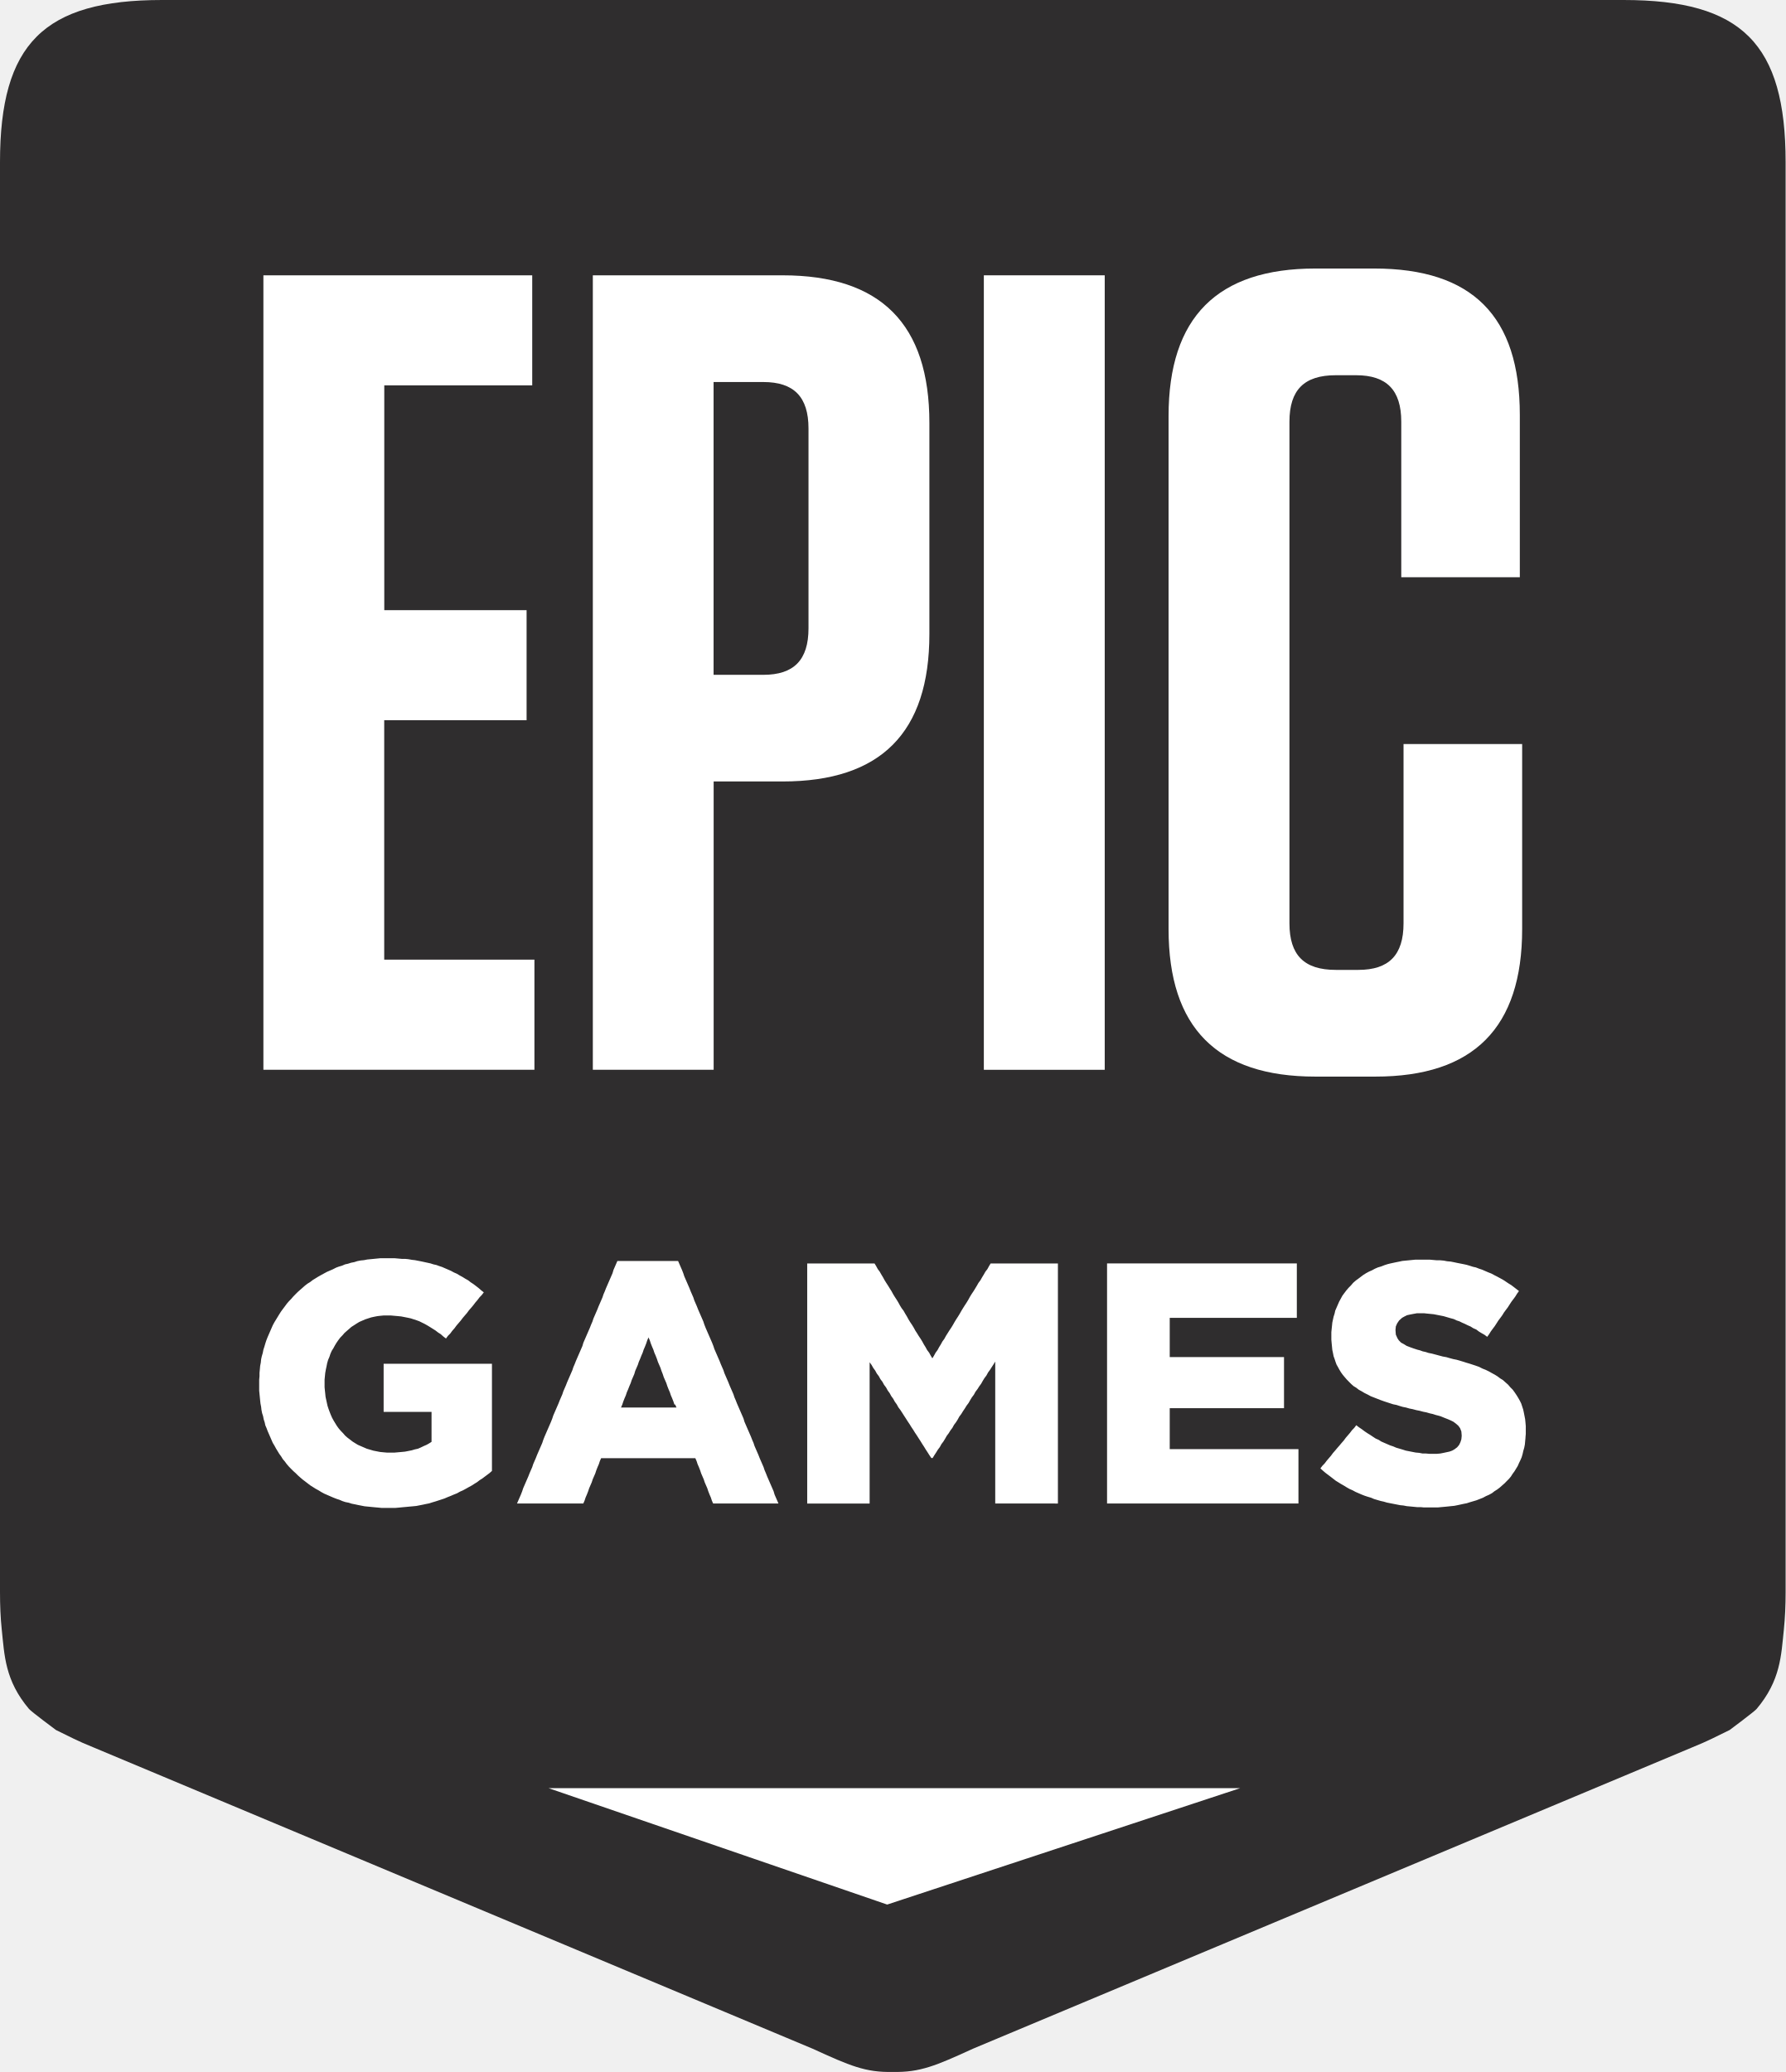
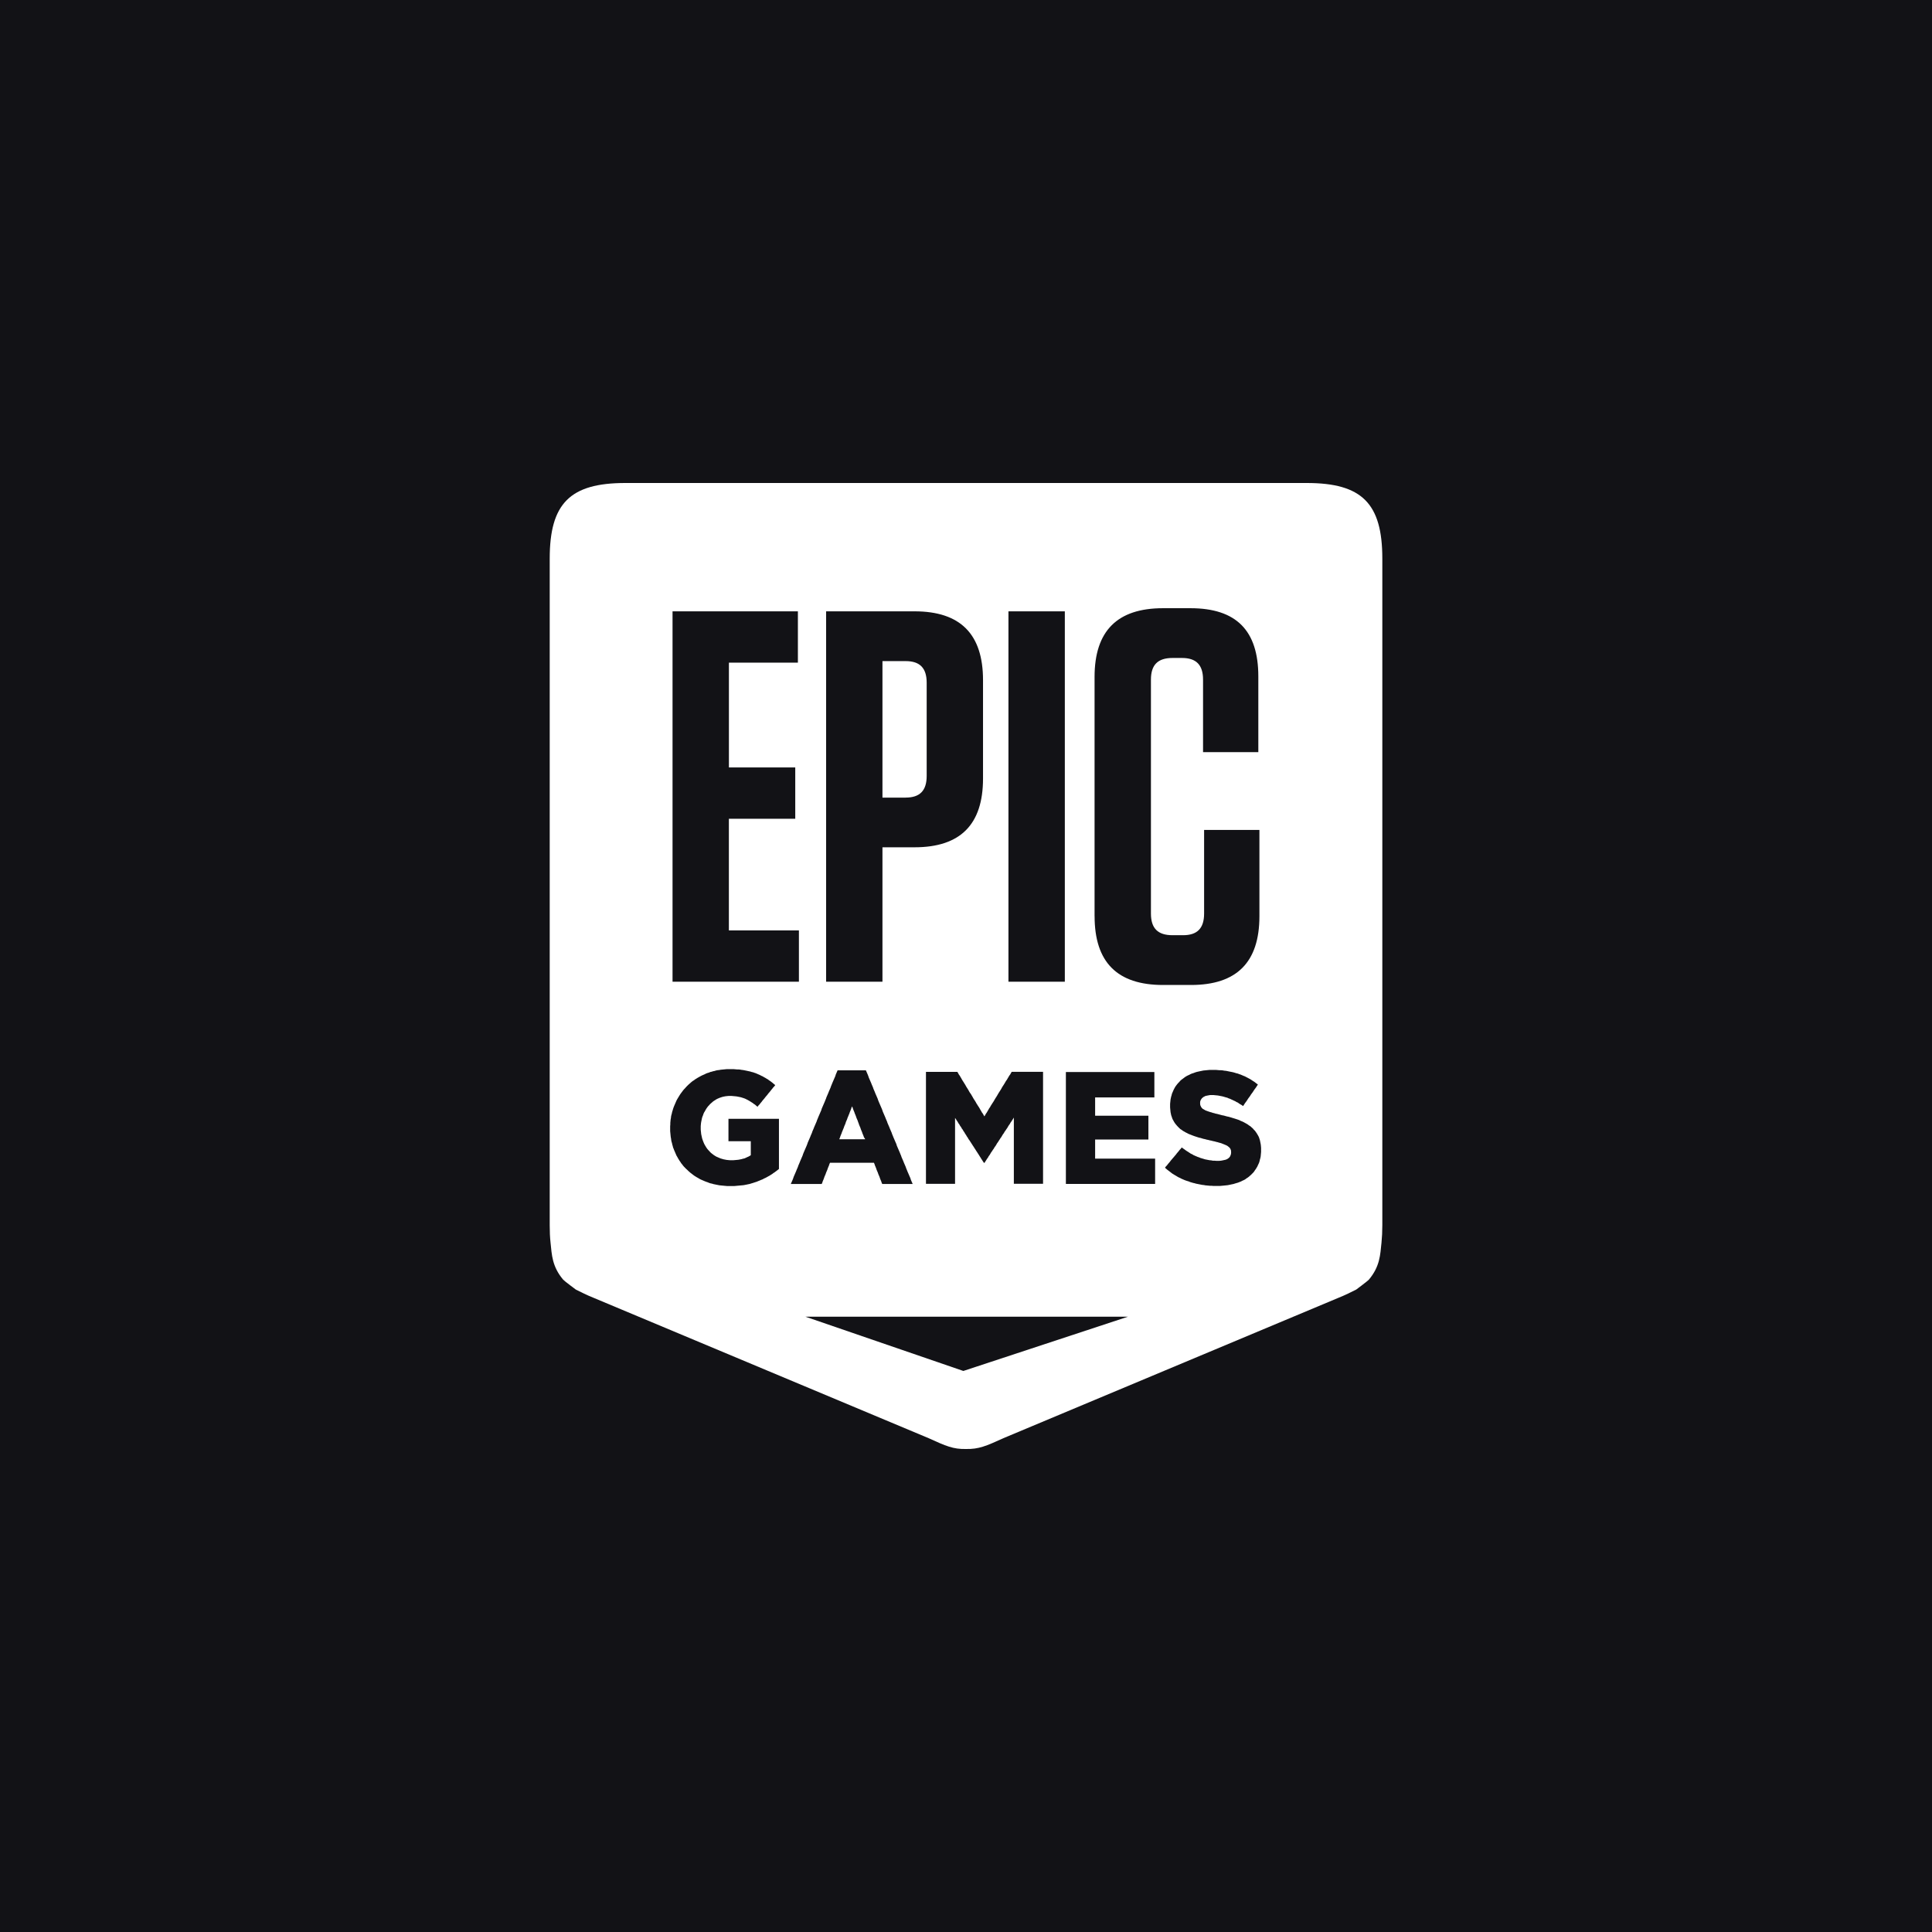
- <svg xmlns="http://www.w3.org/2000/svg" id="b" data-name="Layer 2" viewBox="0 0 275.77 320">
-   <g id="c">
-     <g id="d">
-       <g id="e">
-         <path id="f" d="M250.72,0H25.04C6.75,0,0,6.75,0,25.05v220.83c0,2.07.08,3.99.27,5.78.42,3.99.49,7.87,4.21,12.27.36.43,4.16,3.25,4.16,3.25,2.04,1,3.43,1.74,5.73,2.66l111.13,46.56c5.77,2.64,8.18,3.68,12.37,3.59h0s.01,0,.02,0h.02c4.19.08,6.6-.95,12.37-3.59l111.13-46.56c2.3-.93,3.69-1.66,5.73-2.66,0,0,3.79-2.82,4.16-3.25,3.72-4.41,3.79-8.28,4.21-12.27.18-1.78.27-3.71.27-5.78V25.05c0-18.3-6.75-25.05-25.04-25.05" fill="#2f2d2e" fill-rule="evenodd" />
-       </g>
-       <g id="g">
-         <path id="h" d="M235.61,222.01l-.05.51-.05.56-.1.51-.15.51-.1.46-.15.51-.2.46-.2.41-.2.46-.25.41-.25.41-.3.41-.26.41-.3.36-.36.36-.3.31-.41.36-.35.31-.41.31-.4.25-.4.31-.46.25-.46.2-.46.25-.51.2-.51.2-.51.15-.51.15-.46.15-.51.1-.46.1-.46.1-.51.1-.51.05-.46.05-.51.05-.56.05-.51.05h-2.13l-.51-.05h-.56l-.51-.05-.51-.05-.56-.05-.51-.1-.51-.05-.51-.1-.51-.1-.51-.1-.51-.1-.51-.15-.46-.1-.51-.15-.51-.15-.46-.2-.51-.15-.46-.15-.51-.2-.46-.2-.46-.2-.46-.25-.46-.2-.46-.26-.4-.25-.46-.26-.4-.25-.41-.25-.4-.31-.4-.31-.41-.31-.41-.31-.36-.31-.4-.36.31-.41.35-.36.31-.41.35-.41.31-.36.3-.41.36-.41.3-.36.36-.41.3-.36.36-.41.3-.41.31-.36.35-.41.31-.41.35-.36.31-.41.4.31.46.31.41.31.46.31.41.25.46.31.4.26.46.2.4.26.46.2.46.2.46.2.46.15.46.2.51.15.51.15.46.15.51.1.51.1.51.1.56.05.51.1h.51l.56.05h1.11l.56-.05.51-.1.46-.1.46-.1.41-.15.35-.2.41-.31.3-.36.2-.41.15-.46.05-.51v-.1l-.05-.61-.2-.51-.26-.36-.35-.31-.41-.31-.4-.2-.46-.2-.51-.2-.61-.25-.35-.1-.4-.1-.46-.15-.46-.1-.51-.15-.51-.1-.56-.15-.51-.1-.56-.15-.51-.1-.51-.15-.51-.1-.51-.15-.46-.15-.51-.1-.46-.15-.46-.15-.46-.15-.56-.2-.51-.2-.51-.2-.51-.2-.46-.25-.51-.25-.41-.25-.46-.25-.4-.31-.41-.25-.35-.31-.36-.36-.35-.36-.31-.36-.3-.36-.26-.36-.25-.41-.25-.46-.2-.35-.15-.41-.15-.46-.15-.41-.1-.51-.1-.46-.05-.51-.05-.51-.05-.56v-1.17l.05-.51.05-.46.05-.51.1-.46.1-.46.15-.46.1-.46.2-.46.2-.46.2-.46.25-.46.25-.46.3-.41.31-.41.35-.41.36-.36.35-.41.41-.36.35-.25.41-.31.41-.31.4-.25.46-.25.46-.2.46-.25.46-.2.51-.15.51-.2.46-.15.4-.1.46-.1.46-.1.51-.1.46-.1.51-.05.51-.05.51-.05.51-.05h2.18l.56.05.56.05h.51l.56.05.51.1.56.05.51.1.46.1.51.1.51.1.46.1.51.15.46.15.46.1.51.2.46.15.46.2.46.2.51.2.46.25.4.2.46.25.46.25.4.26.46.31.41.25.41.31.4.31.4.31-.3.41-.25.41-.3.41-.31.41-.3.46-.26.41-.31.41-.3.41-.25.41-.3.41-.31.41-.26.41-.3.46-.31.41-.3.41-.25.41-.3.41-.41-.31-.46-.26-.41-.25-.41-.31-.46-.2-.41-.26-.46-.2-.4-.2-.46-.2-.4-.2-.46-.15-.41-.2-.56-.15-.51-.15-.51-.15-.51-.1-.51-.1-.51-.1-.51-.05-.51-.05-.46-.05h-1.11l-.56.1-.51.1-.46.1-.4.2-.36.2-.46.41-.31.46-.2.46-.05.51v.1l.05.66.25.56.2.31.35.36.46.25.4.25.51.2.56.2.61.2.4.1.4.15.46.1.46.15.51.1.56.15.56.15.56.15.56.1.51.15.56.15.51.1.51.15.51.15.46.15.51.15.46.15.46.15.56.2.51.26.51.2.51.25.46.26.46.25.4.25.41.31.41.25.4.36.41.36.35.41.36.36.3.41.31.46.25.41.26.46.2.41.15.46.15.46.1.46.1.51.1.51.05.51.05.56v1.22l-.05.56ZM200.04,232.2h-29.06v-37.08h29.31v8.41h-19.63v6.06h17.65v7.89h-17.65v6.32h19.88v8.4h-.51ZM162.99,232.2h-9.28v-21.92l-.25.41-.3.46-.26.41-.3.41-.25.46-.31.41-.25.41-.26.46-.3.41-.26.41-.31.41-.25.46-.31.41-.25.41-.26.46-.31.41-.25.41-.31.46-.25.41-.31.41-.25.46-.26.41-.31.41-.25.46-.31.41-.25.41-.31.41-.26.46-.25.41-.31.41-.25.46-.31.41-.25.41-.3.46-.25.41h-.2l-.31-.46-.26-.41-.3-.46-.25-.41-.3-.46-.25-.41-.3-.46-.26-.41-.31-.46-.25-.41-.31-.46-.25-.41-.31-.46-.26-.41-.3-.46-.26-.41-.3-.46-.31-.41-.25-.46-.3-.41-.25-.46-.3-.41-.25-.46-.3-.41-.25-.46-.31-.41-.25-.46-.31-.41-.25-.46-.31-.41-.25-.46-.3-.41-.26-.46-.3-.41v21.82h-9.64v-37.08h10.4l.25.41.25.46.3.4.26.46.25.41.25.46.25.4.3.46.25.41.26.41.25.46.25.41.3.46.25.41.25.46.25.41.31.41.26.46.25.41.25.46.25.41.31.46.25.41.25.46.26.4.25.41.31.46.25.41.25.46.25.4.25.46.31.41.25.46.25.41.25-.41.25-.46.3-.41.25-.46.25-.4.25-.46.3-.41.25-.46.26-.41.25-.4.31-.46.25-.41.26-.46.25-.41.3-.46.25-.41.26-.46.25-.41.26-.41.3-.46.25-.41.25-.46.25-.41.31-.46.25-.41.25-.41.26-.46.3-.4.26-.46.25-.41.26-.46.31-.4.25-.46.25-.41h10.39v37.08h-.51ZM104.16,216.92l-.15-.46-.2-.51-.2-.46-.15-.46-.2-.46-.2-.51-.15-.46-.2-.46-.2-.46-.15-.46-.2-.51-.15-.46-.2-.46-.2-.46-.15-.46-.2-.51-.2-.46-.15-.46-.2-.46-.2-.51-.15-.46-.2-.46-.2.46-.15.46-.2.51-.2.46-.15.46-.2.46-.2.51-.2.46-.15.46-.2.46-.2.46-.15.51-.2.46-.2.46-.15.46-.2.46-.2.51-.2.46-.15.46-.2.46-.2.51-.15.46-.2.46h8.57l-.2-.46ZM120.08,232.2h-9.94l-.2-.46-.15-.46-.2-.46-.2-.51-.15-.46-.2-.46-.2-.46-.15-.46-.2-.46-.2-.46-.15-.46-.2-.51-.2-.46-.15-.46-.2-.46h-14.55l-.2.46-.15.46-.2.46-.2.51-.15.46-.2.46-.2.46-.15.46-.2.46-.2.46-.15.46-.2.51-.2.46-.15.46-.2.46h-10.24l.2-.46.2-.46.2-.46.2-.51.15-.46.2-.46.2-.46.2-.46.2-.46.2-.51.2-.46.2-.46.15-.46.2-.46.2-.46.2-.51.2-.46.2-.46.2-.46.2-.46.15-.46.2-.51.2-.46.2-.46.2-.46.2-.46.2-.46.2-.51.15-.46.2-.46.2-.46.2-.46.2-.46.2-.51.2-.46.2-.46.15-.46.2-.46.2-.46.2-.51.2-.46.2-.46.2-.46.2-.46.15-.46.2-.46.2-.51.2-.46.2-.46.2-.46.2-.46.2-.46.15-.51.2-.46.2-.46.2-.46.2-.46.2-.46.2-.51.2-.46.15-.46.2-.46.2-.46.2-.46.2-.51.2-.46.2-.46.2-.46.15-.46.2-.46.2-.51.2-.46.2-.46.2-.46.2-.46.2-.46.15-.51.2-.46.2-.46.2-.46h9.38l.2.46.2.46.2.46.2.51.15.46.2.46.2.46.2.46.2.46.2.51.2.46.2.46.15.46.2.46.2.46.2.51.2.46.2.46.2.46.2.46.15.46.2.51.2.46.2.46.2.46.2.46.2.46.2.51.15.46.2.46.2.46.2.46.2.46.2.51.2.46.2.46.15.46.2.46.2.46.2.46.2.51.2.46.2.46.2.46.15.46.2.46.2.51.2.46.2.46.2.46.2.46.2.46.15.51.2.46.2.46.2.46.2.46.2.46.2.51.2.46.15.46.2.46.2.46.2.46.2.51.2.46.2.46.2.46.15.46.2.46.2.51.2.46.2.46.2.46.2.46.2.46.15.51.2.46.2.46.2.46h-.51ZM75.66,227.46l-.41.31-.35.26-.41.31-.4.25-.4.31-.41.25-.4.26-.46.25-.46.26-.46.25-.46.2-.46.26-.51.2-.46.2-.51.2-.46.2-.46.15-.46.15-.46.15-.51.15-.46.15-.51.1-.46.1-.51.1-.51.1-.51.05-.56.05-.51.05-.56.05-.51.05-.56.05h-2.18l-.51-.05-.56-.05-.51-.05-.51-.05-.51-.05-.51-.1-.51-.1-.46-.1-.51-.1-.46-.15-.51-.1-.46-.15-.46-.2-.46-.15-.51-.2-.46-.2-.46-.2-.46-.2-.46-.25-.4-.25-.46-.25-.41-.26-.4-.25-.41-.31-.4-.31-.41-.31-.36-.31-.35-.31-.36-.36-.35-.31-.36-.36-.35-.36-.31-.36-.3-.41-.31-.36-.25-.41-.3-.41-.25-.41-.25-.41-.25-.46-.25-.41-.2-.46-.2-.46-.2-.46-.2-.46-.15-.41-.2-.46-.1-.46-.15-.46-.1-.51-.15-.46-.1-.51-.05-.46-.1-.51-.05-.46-.05-.51-.05-.51-.05-.51v-1.68l.05-.56v-.51l.05-.51.05-.56.1-.51.05-.51.1-.46.15-.51.1-.51.15-.46.15-.51.15-.46.2-.51.2-.46.2-.46.2-.46.2-.46.25-.46.25-.41.25-.41.25-.41.26-.41.3-.41.31-.41.3-.41.31-.36.35-.36.31-.36.35-.36.36-.36.35-.31.41-.36.35-.31.4-.31.41-.25.4-.31.41-.25.4-.25.46-.26.46-.25.46-.25.46-.2.46-.2.51-.26.4-.15.51-.15.46-.2.46-.1.46-.15.51-.1.46-.15.51-.1.51-.05.51-.1.51-.05.51-.05.51-.05.51-.05h2.18l.56.05.56.05h.51l.51.05.56.1.46.05.51.1.51.1.46.1.46.1.46.1.46.15.46.1.4.15.46.15.46.2.46.2.46.2.46.25.46.2.41.25.46.25.4.25.46.26.4.31.4.26.41.31.4.31.41.36.4.31-.31.41-.35.36-.31.41-.35.41-.31.41-.3.36-.36.41-.3.41-.31.36-.35.41-.31.41-.35.41-.31.36-.3.41-.36.41-.3.41-.36.36-.3.41-.41-.31-.4-.36-.41-.26-.4-.31-.4-.25-.41-.26-.41-.25-.46-.26-.41-.2-.4-.2-.41-.15-.46-.15-.46-.15-.46-.1-.51-.1-.51-.1-.51-.05-.56-.05-.56-.05h-1.06l-.51.05-.46.05-.51.1-.46.1-.46.15-.46.15-.46.2-.46.2-.41.25-.4.26-.41.26-.35.31-.36.31-.35.31-.31.36-.35.36-.31.41-.25.36-.25.41-.25.46-.26.41-.2.46-.15.46-.2.46-.15.51-.1.51-.1.46-.1.56-.05.51-.05.51v1.17l.05.51.05.46.05.51.1.46.1.46.1.46.15.46.15.41.2.51.2.46.25.46.25.41.25.41.3.41.31.36.35.36.31.36.35.31.41.31.4.31.4.25.41.25.46.2.46.2.46.2.51.15.51.15.51.1.51.1.51.05.56.05h1.17l.56-.05.56-.05.51-.05.51-.1.51-.1.51-.15.46-.1.46-.2.41-.2.46-.2.36-.2.41-.26v-4.63h-7.4v-7.43h16.73v16.55l-.35.31Z" fill="#fff" />
-       </g>
-       <g id="i">
-         <path id="j" d="M59.35,111.23h21.98v-17h-21.98v-34.71h22.85v-17h-41.52v122.69h41.86v-17h-23.2v-36.99Z" fill="#fff" />
-       </g>
-       <g id="k">
-         <path id="l" d="M216.77,114.91v27.69c0,4.91-2.27,7.19-6.98,7.19h-3.49c-4.88,0-7.15-2.28-7.15-7.19v-77.47c0-4.91,2.27-7.18,7.15-7.18h3.14c4.71,0,6.98,2.28,6.98,7.18v24.02h18.31v-25.07c0-15.25-7.33-22.61-22.5-22.61h-9.07c-15.17,0-22.68,7.54-22.68,22.79v79.22c0,15.25,7.5,22.79,22.68,22.79h9.25c15.18,0,22.68-7.54,22.68-22.79v-28.57h-18.32Z" fill="#fff" />
-       </g>
-       <path id="m" d="M151.95,165.22h18.67V42.52h-18.67v122.69Z" fill="#fff" />
-       <g id="n">
-         <path id="o" d="M124.87,97.03c0,4.91-2.27,7.19-6.98,7.19h-7.68v-45.22h7.68c4.71,0,6.98,2.28,6.98,7.18v30.85ZM120.86,42.52h-29.3v122.69h18.66v-44.52h10.64c15.18,0,22.68-7.54,22.68-22.78v-32.6c0-15.25-7.5-22.79-22.68-22.79" fill="#fff" />
-       </g>
-       <g id="p">
-         <path id="q" d="M84.71,276.16h106.84l-54.53,17.98-52.31-17.98Z" fill="#fff" fill-rule="evenodd" />
-       </g>
-     </g>
-   </g>
+ <svg xmlns="http://www.w3.org/2000/svg" id="a" data-name="Layer 1" viewBox="0 0 512 512">
+   <rect width="512" height="512" fill="#121216" />
+   <path d="M346.28,128h-180.57c-14.63,0-20.03,5.4-20.03,20.04v176.67c0,1.66.06,3.19.22,4.62.34,3.19.39,6.3,3.37,9.82.29.34,3.33,2.6,3.33,2.6,1.63.8,2.74,1.39,4.58,2.13l88.91,37.25c4.62,2.11,6.54,2.94,9.9,2.87h.03c3.35.06,5.28-.76,9.9-2.87l88.91-37.25c1.84-.74,2.95-1.33,4.58-2.13,0,0,3.03-2.26,3.33-2.6,2.98-3.53,3.03-6.62,3.37-9.82.14-1.42.22-2.97.22-4.62v-176.67c0-14.64-5.4-20.04-20.03-20.04ZM267.25,260.17v-98.16h14.94v98.16h-14.94ZM260.89,295.83l.2-.33.2-.37.24-.33.2-.37.2-.32.2-.37.24-.33.2-.37.21-.33.2-.32.25-.37.2-.33.21-.37.2-.33.24-.37.2-.33.21-.37.2-.33.21-.33.24-.37.2-.33.2-.37.2-.33.25-.37.2-.33.2-.33.21-.37.24-.32.21-.37.2-.33.21-.37.25-.32.2-.37.2-.33h8.31v29.66h-.32s-7.42,0-7.42,0v-17.54l-.2.33-.24.37-.21.33-.24.33-.2.37-.25.33-.2.33-.21.37-.24.33-.21.33-.25.33-.2.37-.25.33-.2.33-.21.37-.25.33-.2.33-.25.37-.2.33-.25.33-.2.37-.21.33-.25.33-.2.37-.25.33-.2.33-.25.33-.21.37-.2.33-.25.33-.2.37-.25.33-.2.33-.24.37-.2.33h-.16l-.25-.37-.21-.33-.24-.37-.2-.33-.24-.37-.2-.33-.24-.37-.21-.33-.25-.37-.2-.33-.25-.37-.2-.33-.25-.37-.21-.33-.24-.37-.21-.33-.24-.37-.25-.33-.2-.37-.24-.33-.2-.37-.24-.33-.2-.37-.24-.33-.2-.37-.25-.33-.2-.37-.25-.33-.2-.37-.25-.33-.2-.37-.24-.33-.21-.37-.24-.33v17.46h-7.71v-29.66h8.32l.2.33.2.37.24.32.21.37.2.33.2.37.2.32.24.37.2.33.21.33.2.37.2.33.24.37.2.33.2.37.2.33.25.33.21.37.2.33.2.37.2.33.25.37.2.33.2.37.21.32.2.33.25.37.2.33.2.37.2.32.2.37.25.33.2.37.2.33ZM218.93,162.01h23.44c12.14,0,18.14,6.03,18.14,18.23v26.08c0,12.19-6,18.22-18.14,18.22h-8.51v35.62h-14.93v-98.16ZM178.23,162.01h33.22v13.6h-18.28v27.77h17.58v13.6h-17.59s0,29.58,0,29.58h18.56v13.6h-33.49v-98.16ZM206.47,309.74l-.28.25.02-.02h0s-.33.25-.33.25l-.28.21-.33.25-.32.2-.32.25-.33.2-.32.21-.37.2-.37.21-.37.2-.37.16-.37.21-.41.16-.37.16-.41.16-.37.16-.37.12-.37.12-.37.12-.41.12-.37.12-.41.08-.37.08-.41.08-.41.08-.41.04-.45.04-.41.04-.45.04-.41.04-.45.04h-1.74l-.41-.04-.45-.04-.41-.04-.41-.04-.41-.04-.41-.08-.41-.08-.37-.08-.41-.08-.37-.12-.41-.08-.37-.12-.37-.16-.37-.12-.41-.16-.37-.16-.37-.16-.37-.16-.37-.2-.32-.2-.37-.2-.33-.21-.32-.2-.33-.25-.32-.25-.33-.25-.29-.25-.28-.25-.29-.29-.28-.25-.29-.29-.28-.29-.25-.29-.24-.33-.25-.29-.2-.33-.24-.33-.2-.33-.2-.33-.2-.37-.2-.33-.16-.37-.16-.37-.16-.37-.16-.37-.12-.33-.16-.37-.08-.37-.12-.37-.08-.41-.12-.37-.08-.41-.04-.37-.08-.41-.04-.37-.04-.41-.04-.41-.04-.41v-1.34l.04-.45v-.41l.04-.41.04-.45.08-.41.04-.41.08-.37.12-.41.08-.41.12-.37.12-.41.12-.37.16-.41.16-.37.16-.37.16-.37.16-.37.2-.37.2-.33.2-.33.2-.33.21-.33.24-.33.25-.33.24-.33.25-.29.28-.29.25-.29.28-.29.29-.29.28-.25.33-.29.28-.25.32-.25.33-.2.32-.25.33-.2.32-.2.37-.21.37-.2.37-.2.37-.16.37-.16.41-.21.32-.12.41-.12.37-.16.37-.08.37-.12.41-.08.37-.12.41-.08.41-.04.41-.08.41-.04.41-.04.41-.04.41-.04h1.74l.45.04.45.04h.41l.41.04.45.08.37.04.41.08.41.08.37.08.37.08.37.08.37.12.37.08.32.12.37.12.37.16.37.16.37.16.37.2.37.16.33.2.37.2.32.2.37.21.32.25.32.21.33.25.32.25.33.29.32.25-.25.33-.28.29-.25.33-.28.33-.25.33-.24.29-.29.33-.24.33-.25.29-.28.33-.25.33-.28.33-.25.29-.24.33-.29.33-.24.33-.29.29-.24.33-.33-.25-.32-.29-.33-.21-.32-.25-.32-.2-.33-.21-.33-.2-.37-.21-.33-.16-.32-.16-.33-.12-.37-.12-.37-.12-.37-.08-.41-.08-.41-.08-.41-.04-.45-.04-.45-.04h-.85l-.41.04-.37.04-.41.08-.37.08-.37.12-.37.12-.37.16-.37.16-.33.2-.32.21-.33.21-.28.25-.29.25-.28.25-.25.29-.28.29-.25.33-.2.29-.2.33-.2.37-.21.33-.16.37-.12.37-.16.37-.12.41-.08.41-.08.37-.08.45-.04.41-.04.41v.94l.04.41.04.37.04.41.08.37.08.37.08.37.12.37.12.33.16.41.16.37.2.37.2.33.2.33.24.33.25.29.28.29.25.29.28.25.33.25.32.25.32.2.33.2.37.16.37.16.37.16.41.12.41.12.41.08.41.08.41.04.45.04h.94l.45-.04.45-.04.41-.04.41-.08.41-.08.41-.12.37-.08.37-.16.33-.16.37-.16.29-.16.33-.21v-3.7h-5.92v-5.94h13.38v13.24ZM209.73,313.4l.16-.37.16-.37.16-.41.12-.37.16-.37.16-.37.16-.37.16-.37.16-.41.16-.37.16-.37.12-.37.16-.37.16-.37.16-.41.16-.37.16-.37.16-.37.16-.37.12-.37.16-.41.16-.37.16-.37.16-.37.16-.37.16-.37.16-.41.12-.37.16-.37.16-.37.16-.37.16-.37.16-.41.16-.37.16-.37.12-.37.16-.37.16-.37.16-.41.16-.37.16-.37.16-.37.16-.37.12-.37.16-.37.16-.41.16-.37.16-.37.16-.37.16-.37.16-.37.12-.41.16-.37.16-.37.16-.37.16-.37.16-.37.16-.41.16-.37.12-.37.16-.37.16-.37.16-.37.16-.41.16-.37.16-.37.16-.37.12-.37.16-.37.16-.41.16-.37.16-.37.16-.37.16-.37.16-.37.12-.41.16-.37.16-.37.16-.37h7.5l.16.37.16.37.16.37.16.41.12.37.16.37.16.37.16.37.16.37.16.41.16.37.16.37.12.37.16.37.16.37.16.41.16.37.16.37.16.37.16.37.12.37.16.41.16.37.16.37.16.37.16.37.16.37.16.41.12.37.16.37.16.37.16.37.16.37.16.41.16.37.16.37.12.37.16.37.16.37.16.37.16.41.16.37.16.37.16.37.12.37.16.37.16.41.16.37.16.37.16.37.16.37.16.37.12.41.16.37.16.37.16.37.16.37.16.37.16.41.16.37.12.37.16.37.16.37.16.37.16.41.16.37.16.37.16.37.12.37.16.37.16.41.16.37.16.37.16.37.16.37.16.37.12.41.16.37.16.37.16.37h-8.07l-.16-.37-.12-.37-.16-.37-.16-.41-.12-.37-.16-.37-.16-.37-.12-.37-.16-.37-.16-.37-.12-.37-.16-.41-.16-.37-.12-.37-.16-.37h-11.64l-.16.37-.12.37-.16.37-.16.41-.12.37-.16.37-.16.37-.12.37-.16.37-.16.37-.12.37-.16.41-.16.37-.12.37-.16.37h-8.19l.16-.37ZM255.3,363.32l-41.85-14.38h85.47l-43.63,14.38ZM306.12,313.76h-23.65v-29.66h23.45v6.73h-15.7v4.85h14.12v6.31h-14.12v5.06h15.9v6.72ZM290.07,242.79v-63.38c0-12.2,6.01-18.23,18.14-18.23h7.26c12.14,0,18,5.89,18,18.09v20.06h-14.65v-19.22c0-3.92-1.82-5.74-5.58-5.74h-2.51c-3.9,0-5.72,1.82-5.72,5.74v61.98c0,3.93,1.82,5.75,5.72,5.75h2.79c3.77,0,5.58-1.82,5.58-5.75v-22.15h14.66v22.86c0,12.2-6,18.23-18.14,18.23h-7.4c-12.14,0-18.14-6.03-18.14-18.23ZM334.21,305.17l-.04.45h0s-.04.4-.04.4l-.04.45-.08.41-.12.41-.08.37-.12.41-.16.37-.16.33-.16.37-.2.33-.2.33-.24.33-.21.33-.24.29-.29.29-.24.25-.33.29-.28.25-.33.25-.32.2-.32.25-.37.2-.37.16-.37.2-.41.16-.41.16-.41.12-.41.12-.37.12-.41.08-.37.08-.37.08-.41.08-.41.04-.37.04-.41.04-.45.04-.41.04h-1.7l-.41-.04h-.45l-.41-.04-.41-.04-.45-.04-.41-.08-.41-.04-.41-.08-.41-.08-.41-.08-.41-.08-.41-.12-.37-.08-.41-.12-.41-.12-.37-.16-.41-.12-.37-.12-.41-.16-.37-.16-.37-.16-.37-.2-.37-.16-.37-.21-.32-.2-.37-.21-.32-.2-.33-.2-.32-.25-.32-.25-.33-.25-.33-.25-.29-.25-.32-.29.25-.33.28-.29.25-.33.28-.33.25-.29.24-.33.29-.33.24-.29.29-.33.24-.29.29-.33.24-.33.25-.29.28-.33.25-.33.28-.29.25-.33.32.25.37.25.33.25.37.25.33.2.37.25.32.21.37.16.32.21.37.16.37.16.37.16.37.12.37.16.41.12.41.12.37.12.41.08.41.08.41.08.45.04.41.08h.41l.45.04h.89l.45-.04.41-.08.37-.08.37-.08.33-.12.28-.16.33-.25.24-.29.16-.33.12-.37.04-.41v-.08l-.04-.49-.16-.41-.21-.29-.28-.25-.33-.25-.32-.16-.37-.16-.41-.16-.49-.2-.28-.08-.32-.08-.37-.12-.37-.08-.41-.12-.41-.08-.45-.12-.41-.08-.45-.12-.41-.08-.41-.12-.41-.08-.41-.12-.37-.12-.41-.08-.37-.12-.37-.12-.37-.12-.45-.16-.41-.16-.41-.16-.41-.16-.37-.2-.41-.2-.33-.2-.37-.2-.32-.25-.33-.2-.28-.25-.29-.29-.28-.29-.25-.29-.24-.29-.21-.29-.2-.33-.2-.37-.16-.28-.12-.33-.12-.37-.12-.33-.08-.41-.08-.37-.04-.41-.04-.41-.04-.45v-.94l.04-.41.04-.37.04-.41.08-.37.08-.37.12-.37.08-.37.16-.37.16-.37.16-.37.2-.37.2-.37.24-.33.25-.33.28-.33.29-.29.28-.33.33-.29.28-.2.33-.25.33-.25.32-.2.37-.2.37-.16.37-.2.37-.16.41-.12.41-.16.37-.12.32-.08.37-.08.37-.08.41-.08.37-.08.41-.04.41-.04.41-.04.41-.04h1.74l.45.04.45.04h.41l.45.04.41.08.45.04.41.08.37.08.41.08.41.08.37.08.41.12.37.12.37.08.41.16.37.12.37.16.37.16.41.16.37.2.32.16.37.2.37.2.32.21.37.25.33.2.33.25.32.25.32.25-.24.33-.2.33-.24.33-.25.33-.24.37-.21.33-.25.33-.24.33-.2.33-.24.33-.25.33-.21.33-.24.37-.25.33-.24.33-.2.33-.24.33-.33-.25-.37-.21-.33-.2-.33-.25-.37-.16-.33-.21-.37-.16-.32-.16-.37-.16-.32-.16-.37-.12-.33-.16-.45-.12-.41-.12-.41-.12-.41-.08-.41-.08-.41-.08-.41-.04-.41-.04-.37-.04h-.89l-.45.08-.41.08-.37.08-.32.16-.29.16-.37.33-.25.37-.16.37-.04.41v.08l.04.53.2.45.16.25.28.29.37.2.32.2.41.16.45.16.49.16.32.08.32.12.37.08.37.12.41.08.45.12.45.12.45.12.45.08.41.12.45.12.41.08.41.12.41.12.37.12.41.12.37.12.37.12.45.16.41.21.41.16.41.2.37.21.37.2.32.2.33.25.33.2.32.29.33.29.28.33.29.29.24.33.25.37.2.33.21.37.16.33.12.37.12.37.08.37.08.41.08.41.04.41.04.45v.98ZM240,211.38h-6.14v-36.18h6.14c3.77,0,5.58,1.82,5.58,5.74v24.68c0,3.93-1.82,5.75-5.58,5.75ZM229.27,301.91h-6.86l.16-.37.12-.37.16-.41.16-.37.12-.37.16-.37.16-.41.16-.37.12-.37.16-.37.16-.37.12-.41.16-.37.16-.37.12-.37.16-.37.16-.41.16-.37.12-.37.16-.37.16-.41.12-.37.16-.37.16.37.12.37.16.41.16.37.12.37.16.37.16.41.12.37.16.37.16.37.12.37.16.41.12.37.16.37.16.37.12.37.16.41.16.37.12.37.16.37.16.41.12.37h.1l.16.37Z" fill="#fff" fill-rule="evenodd" />
</svg>
